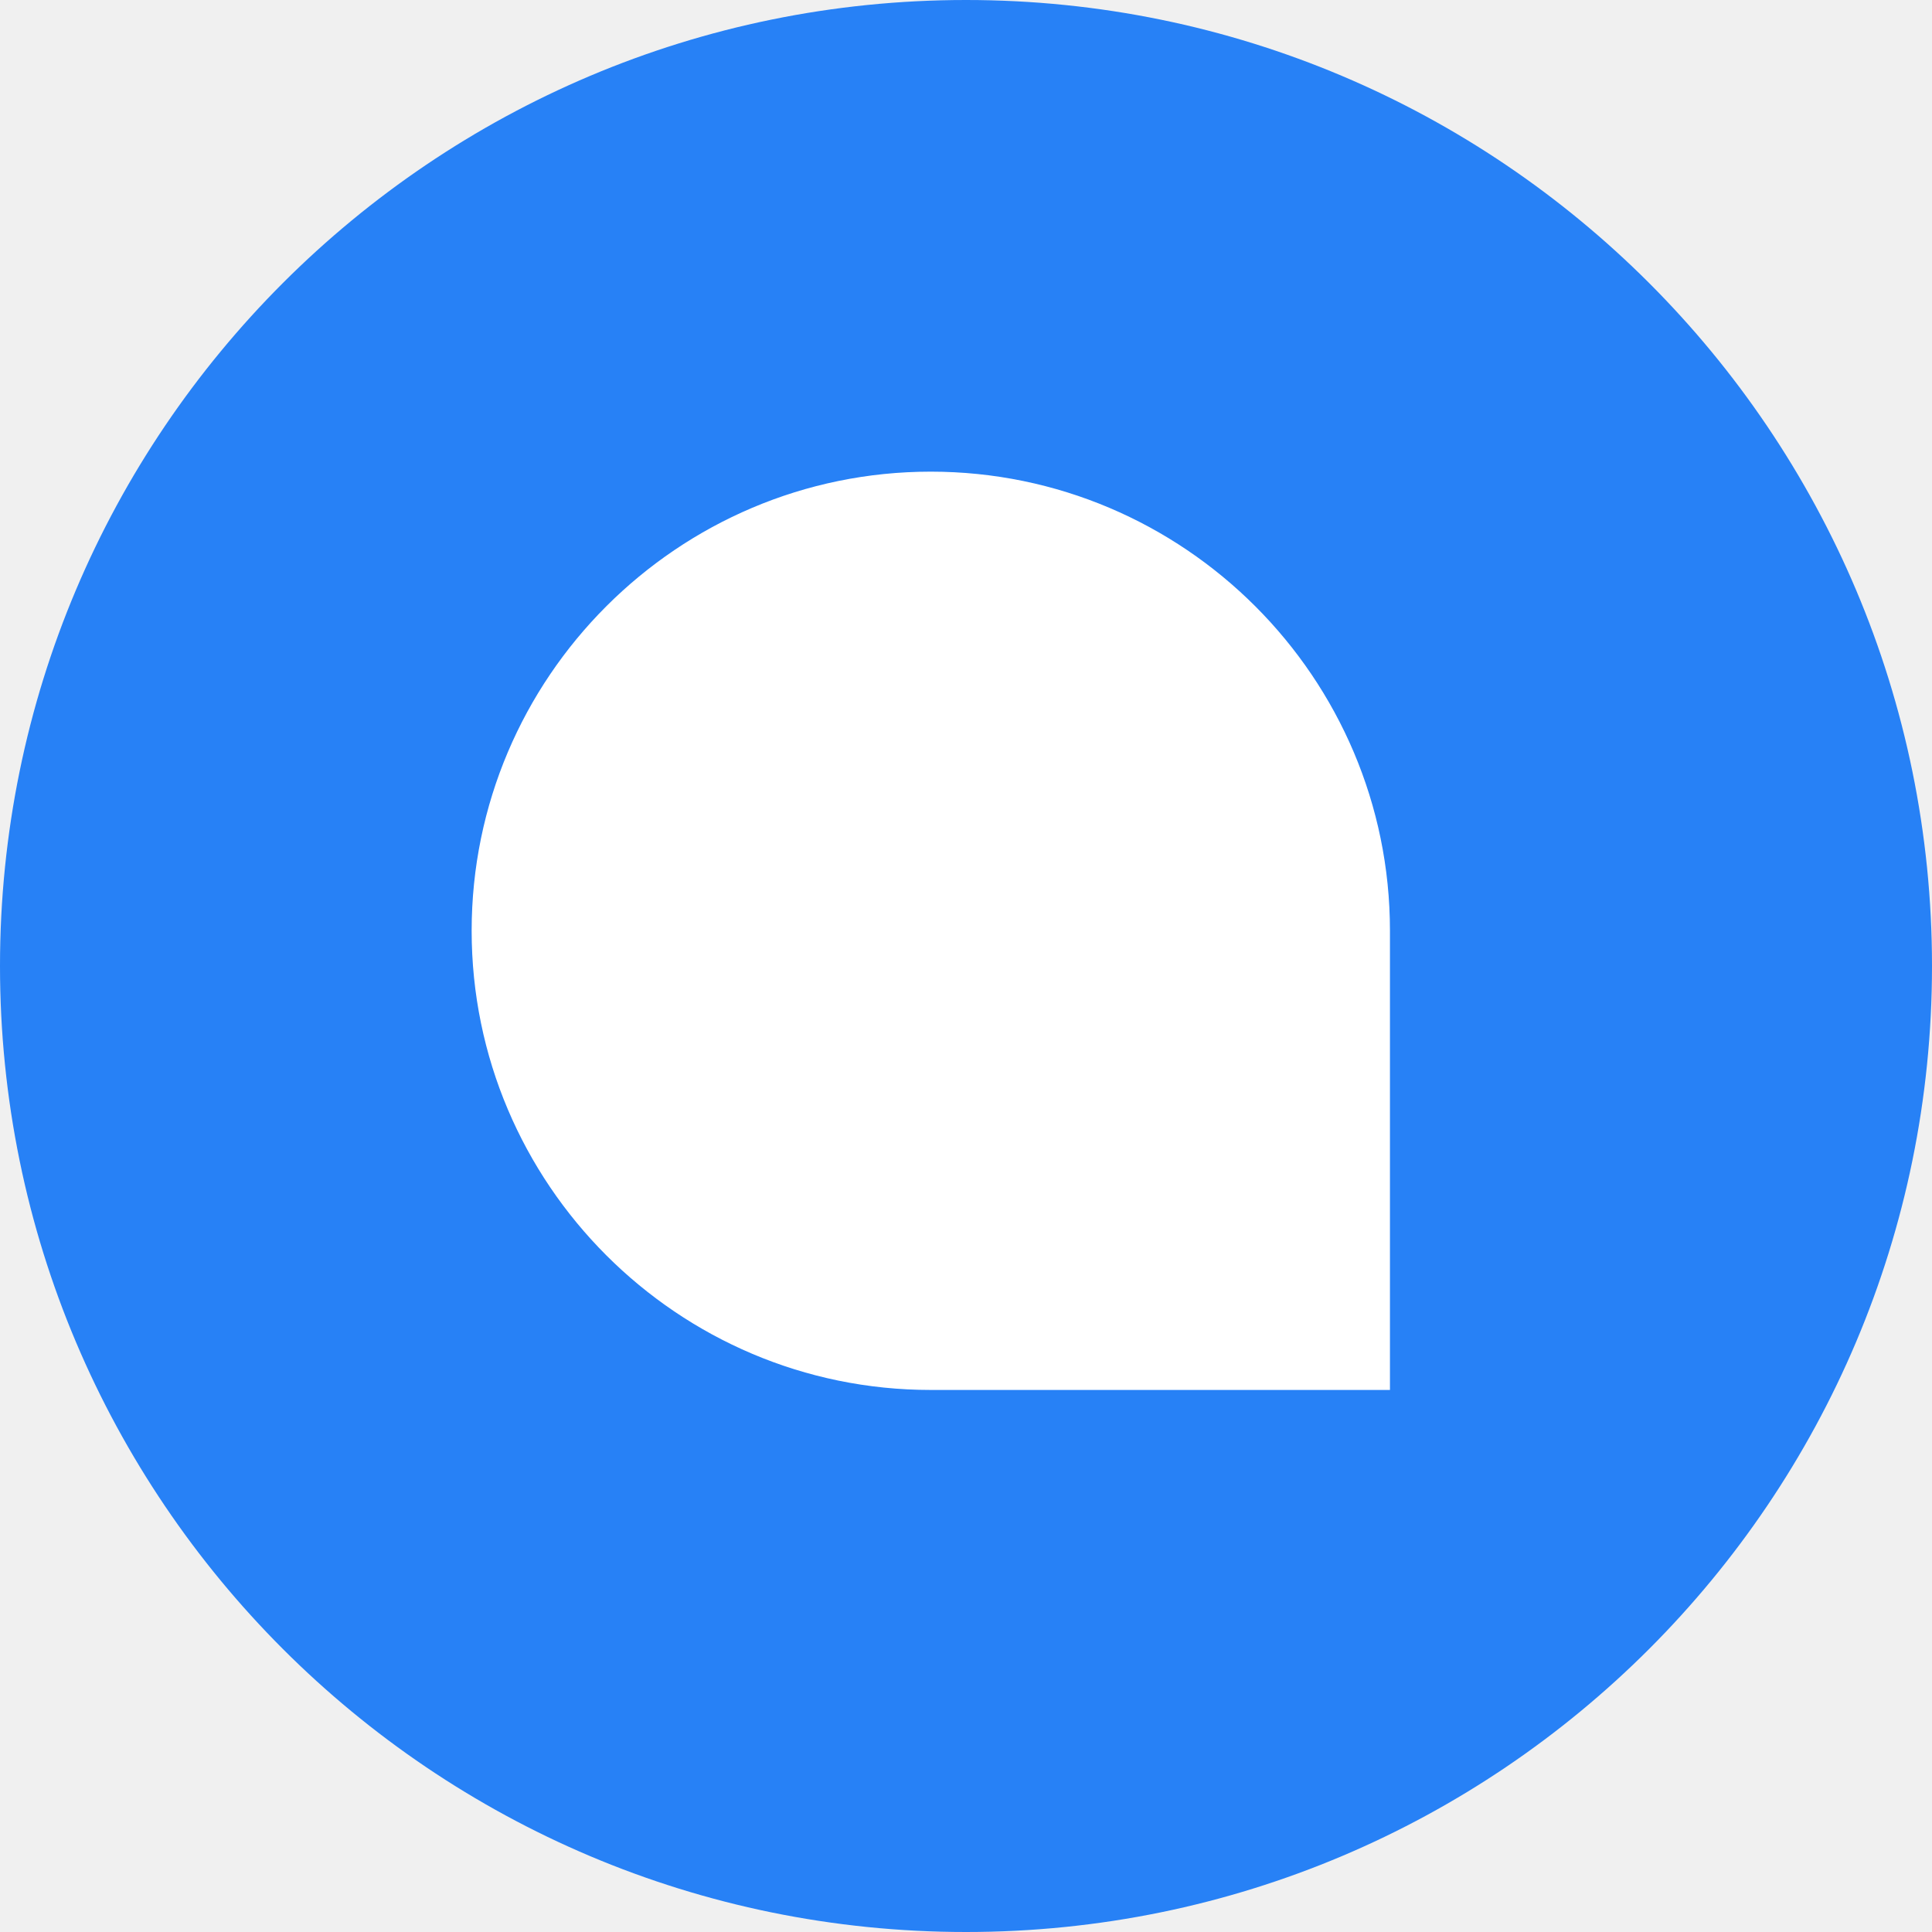
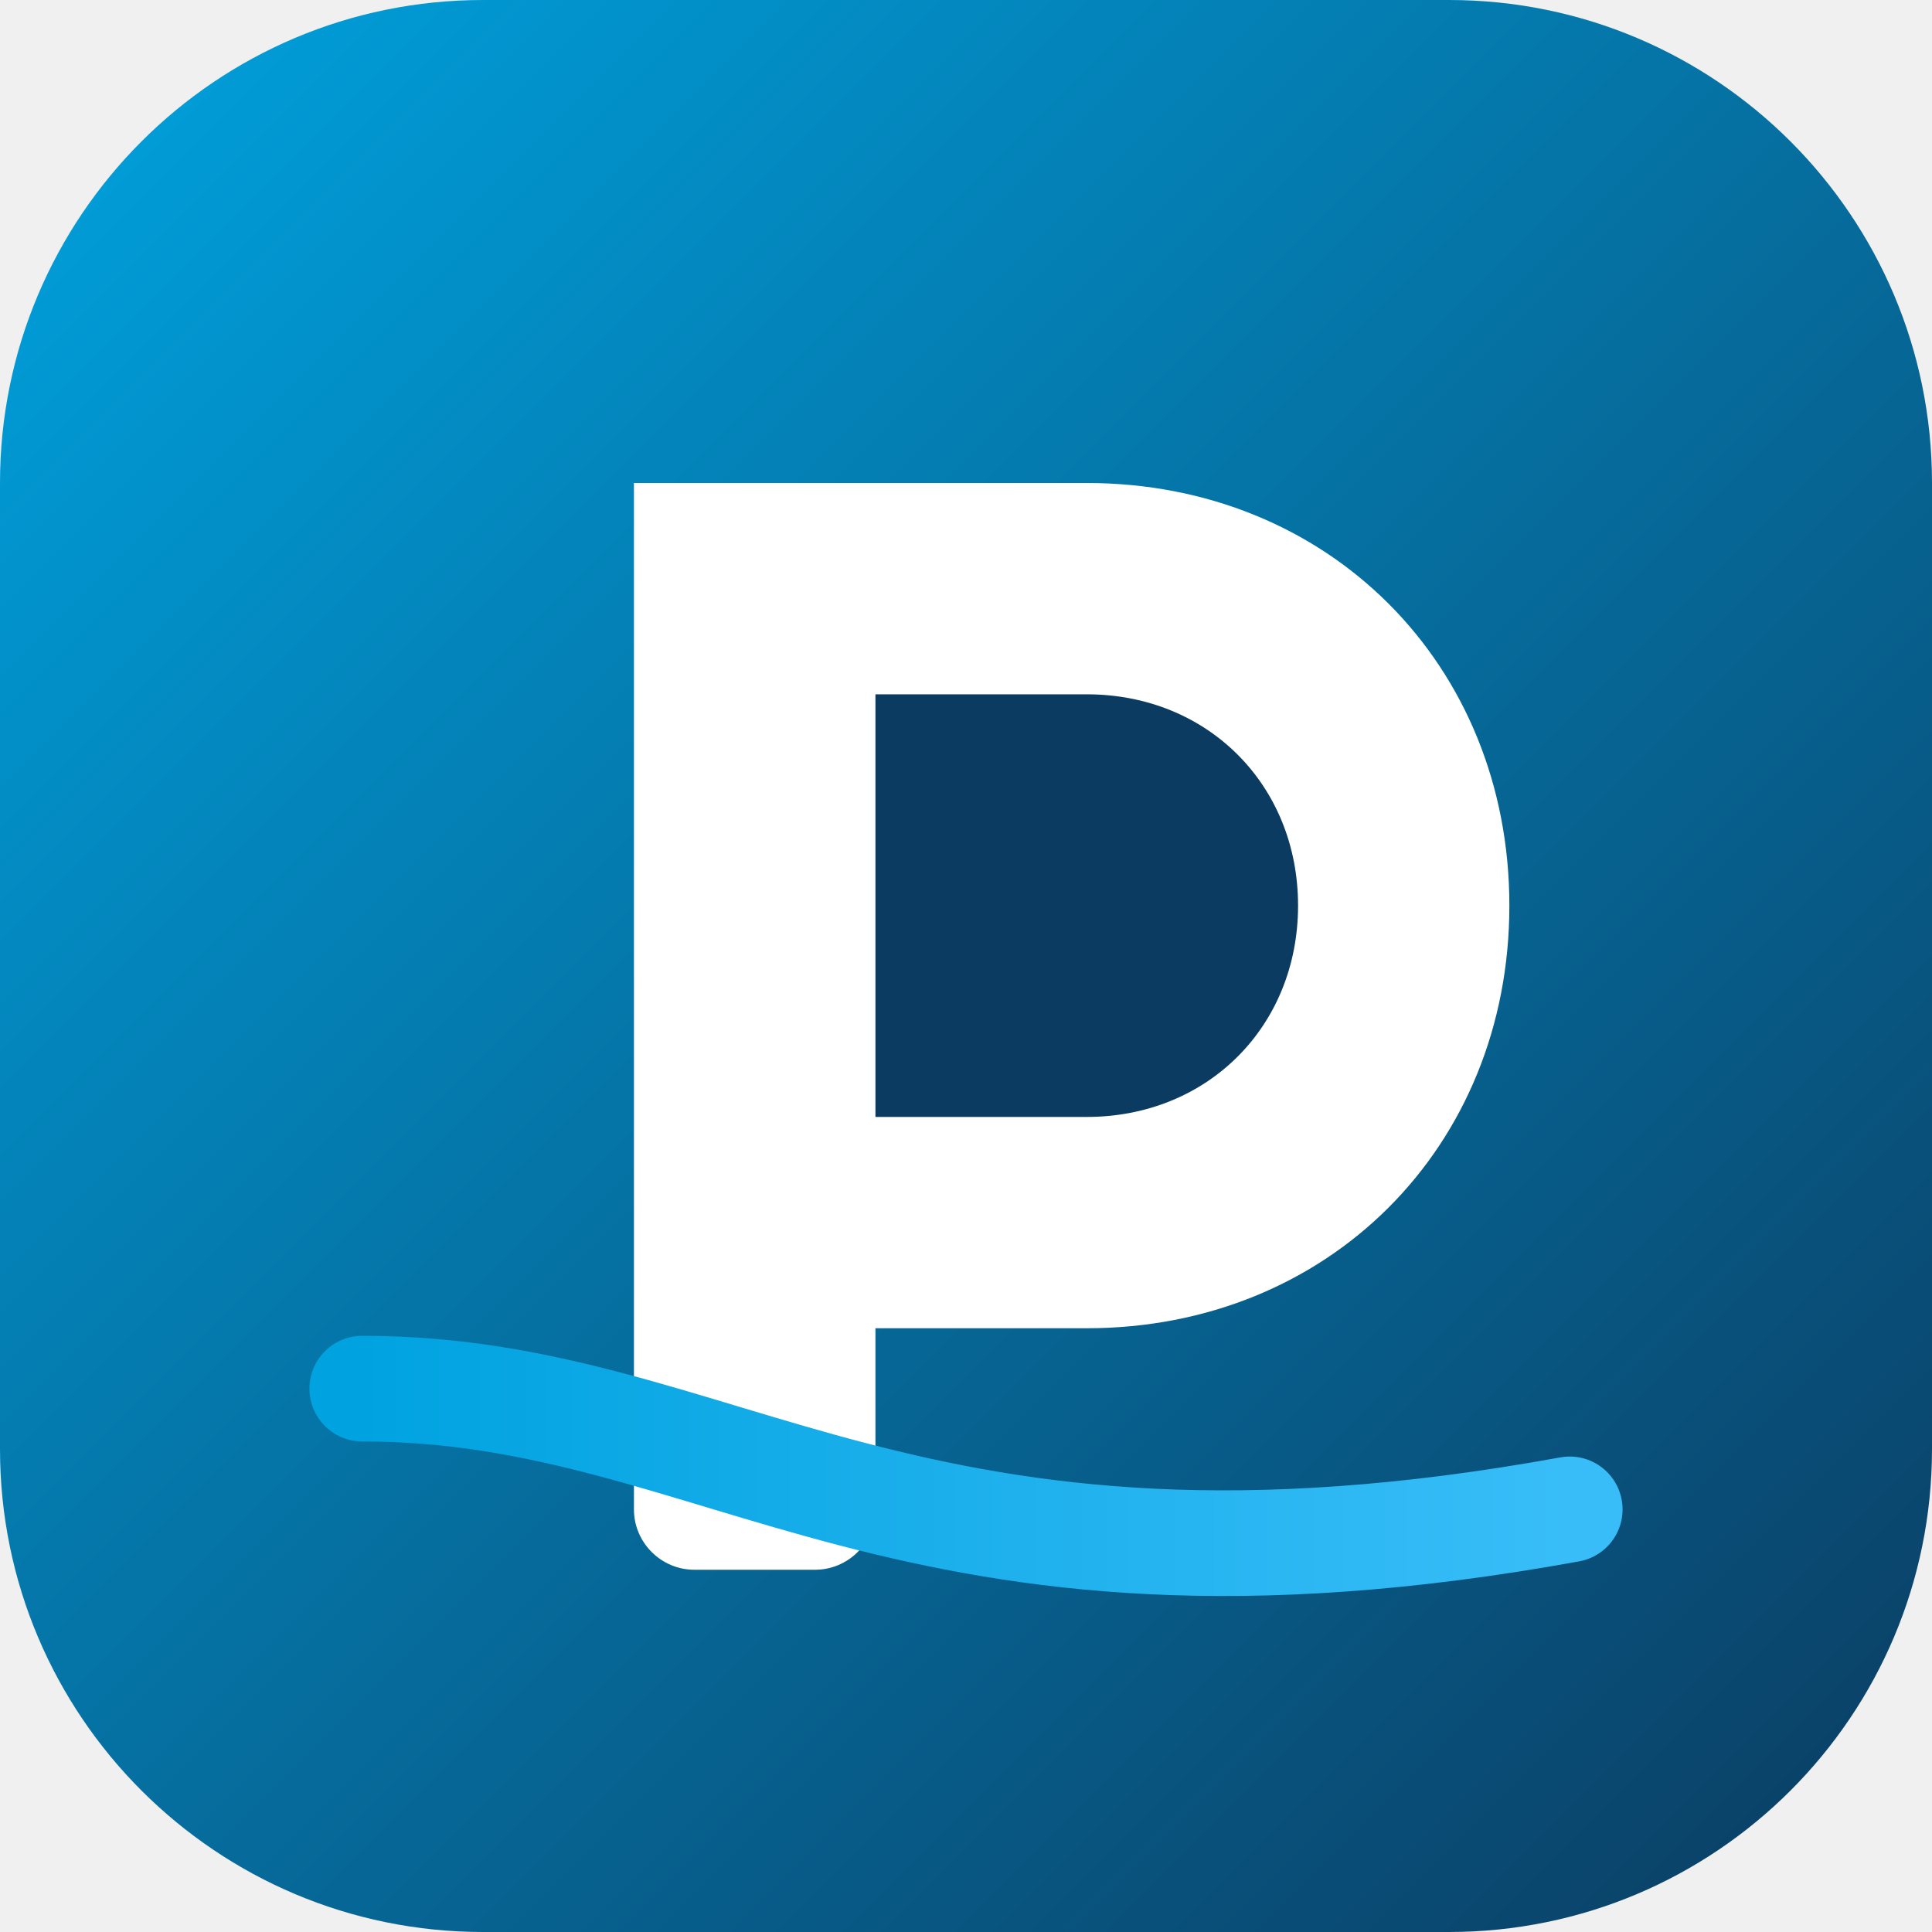
- <svg xmlns="http://www.w3.org/2000/svg" width="16" height="16" viewBox="0 0 16 16" fill="none">
-   <g clip-path="url(#woot-logo-clip-2342424e23u32098)">
-     <path d="M8 16C12.418 16 16 12.418 16 8C16 3.582 12.418 0 8 0C3.582 0 0 3.582 0 8C0 12.418 3.582 16 8 16Z" fill="#2781F6" />
-     <path d="M11.417 11.417H7.708C5.664 11.417 4 9.753 4 7.708C4 5.664 5.664 4 7.708 4C9.753 4 11.417 5.664 11.417 7.708V11.417Z" fill="white" stroke="white" stroke-width="0.188" />
-   </g>
+ <svg xmlns="http://www.w3.org/2000/svg" width="64" height="64" viewBox="0 0 64 64" fill="none">
  <defs>
-     <clipPath id="woot-logo-clip-2342424e23u32098">
-       <rect width="16" height="16" fill="white" />
-     </clipPath>
+     <linearGradient id="pratika-thumb-grad" x1="0%" y1="0%" x2="100%" y2="100%">
+       <stop offset="0%" stop-color="#00A3E0" />
+       <stop offset="100%" stop-color="#0B3B60" />
+     </linearGradient>
+     <linearGradient id="pratika-thumb-wave" x1="0%" y1="0%" x2="100%" y2="0%">
+       <stop offset="0%" stop-color="#00A3E0" />
+       <stop offset="100%" stop-color="#38BDF8" />
+     </linearGradient>
  </defs>
+   <rect width="64" height="64" rx="16" fill="url(#pratika-thumb-grad)" />
+   <path d="M21 16 H36 C44 16 50 22 50 30 C50 38 44 44 36 44 H29 V50 C29 51.1 28.1 52 27 52 H23 C21.9 52 21 51.1 21 50 V16 Z" fill="#FFFFFF" />
+   <path d="M29 23 H36 C40 23 43 26 43 30 C43 34 40 37 36 37 H29 V23 Z" fill="#0B3B60" />
+   <path d="M12 46 C24 46, 30 54, 52 50" stroke="url(#pratika-thumb-wave)" stroke-width="3.5" stroke-linecap="round" fill="none" />
</svg>
